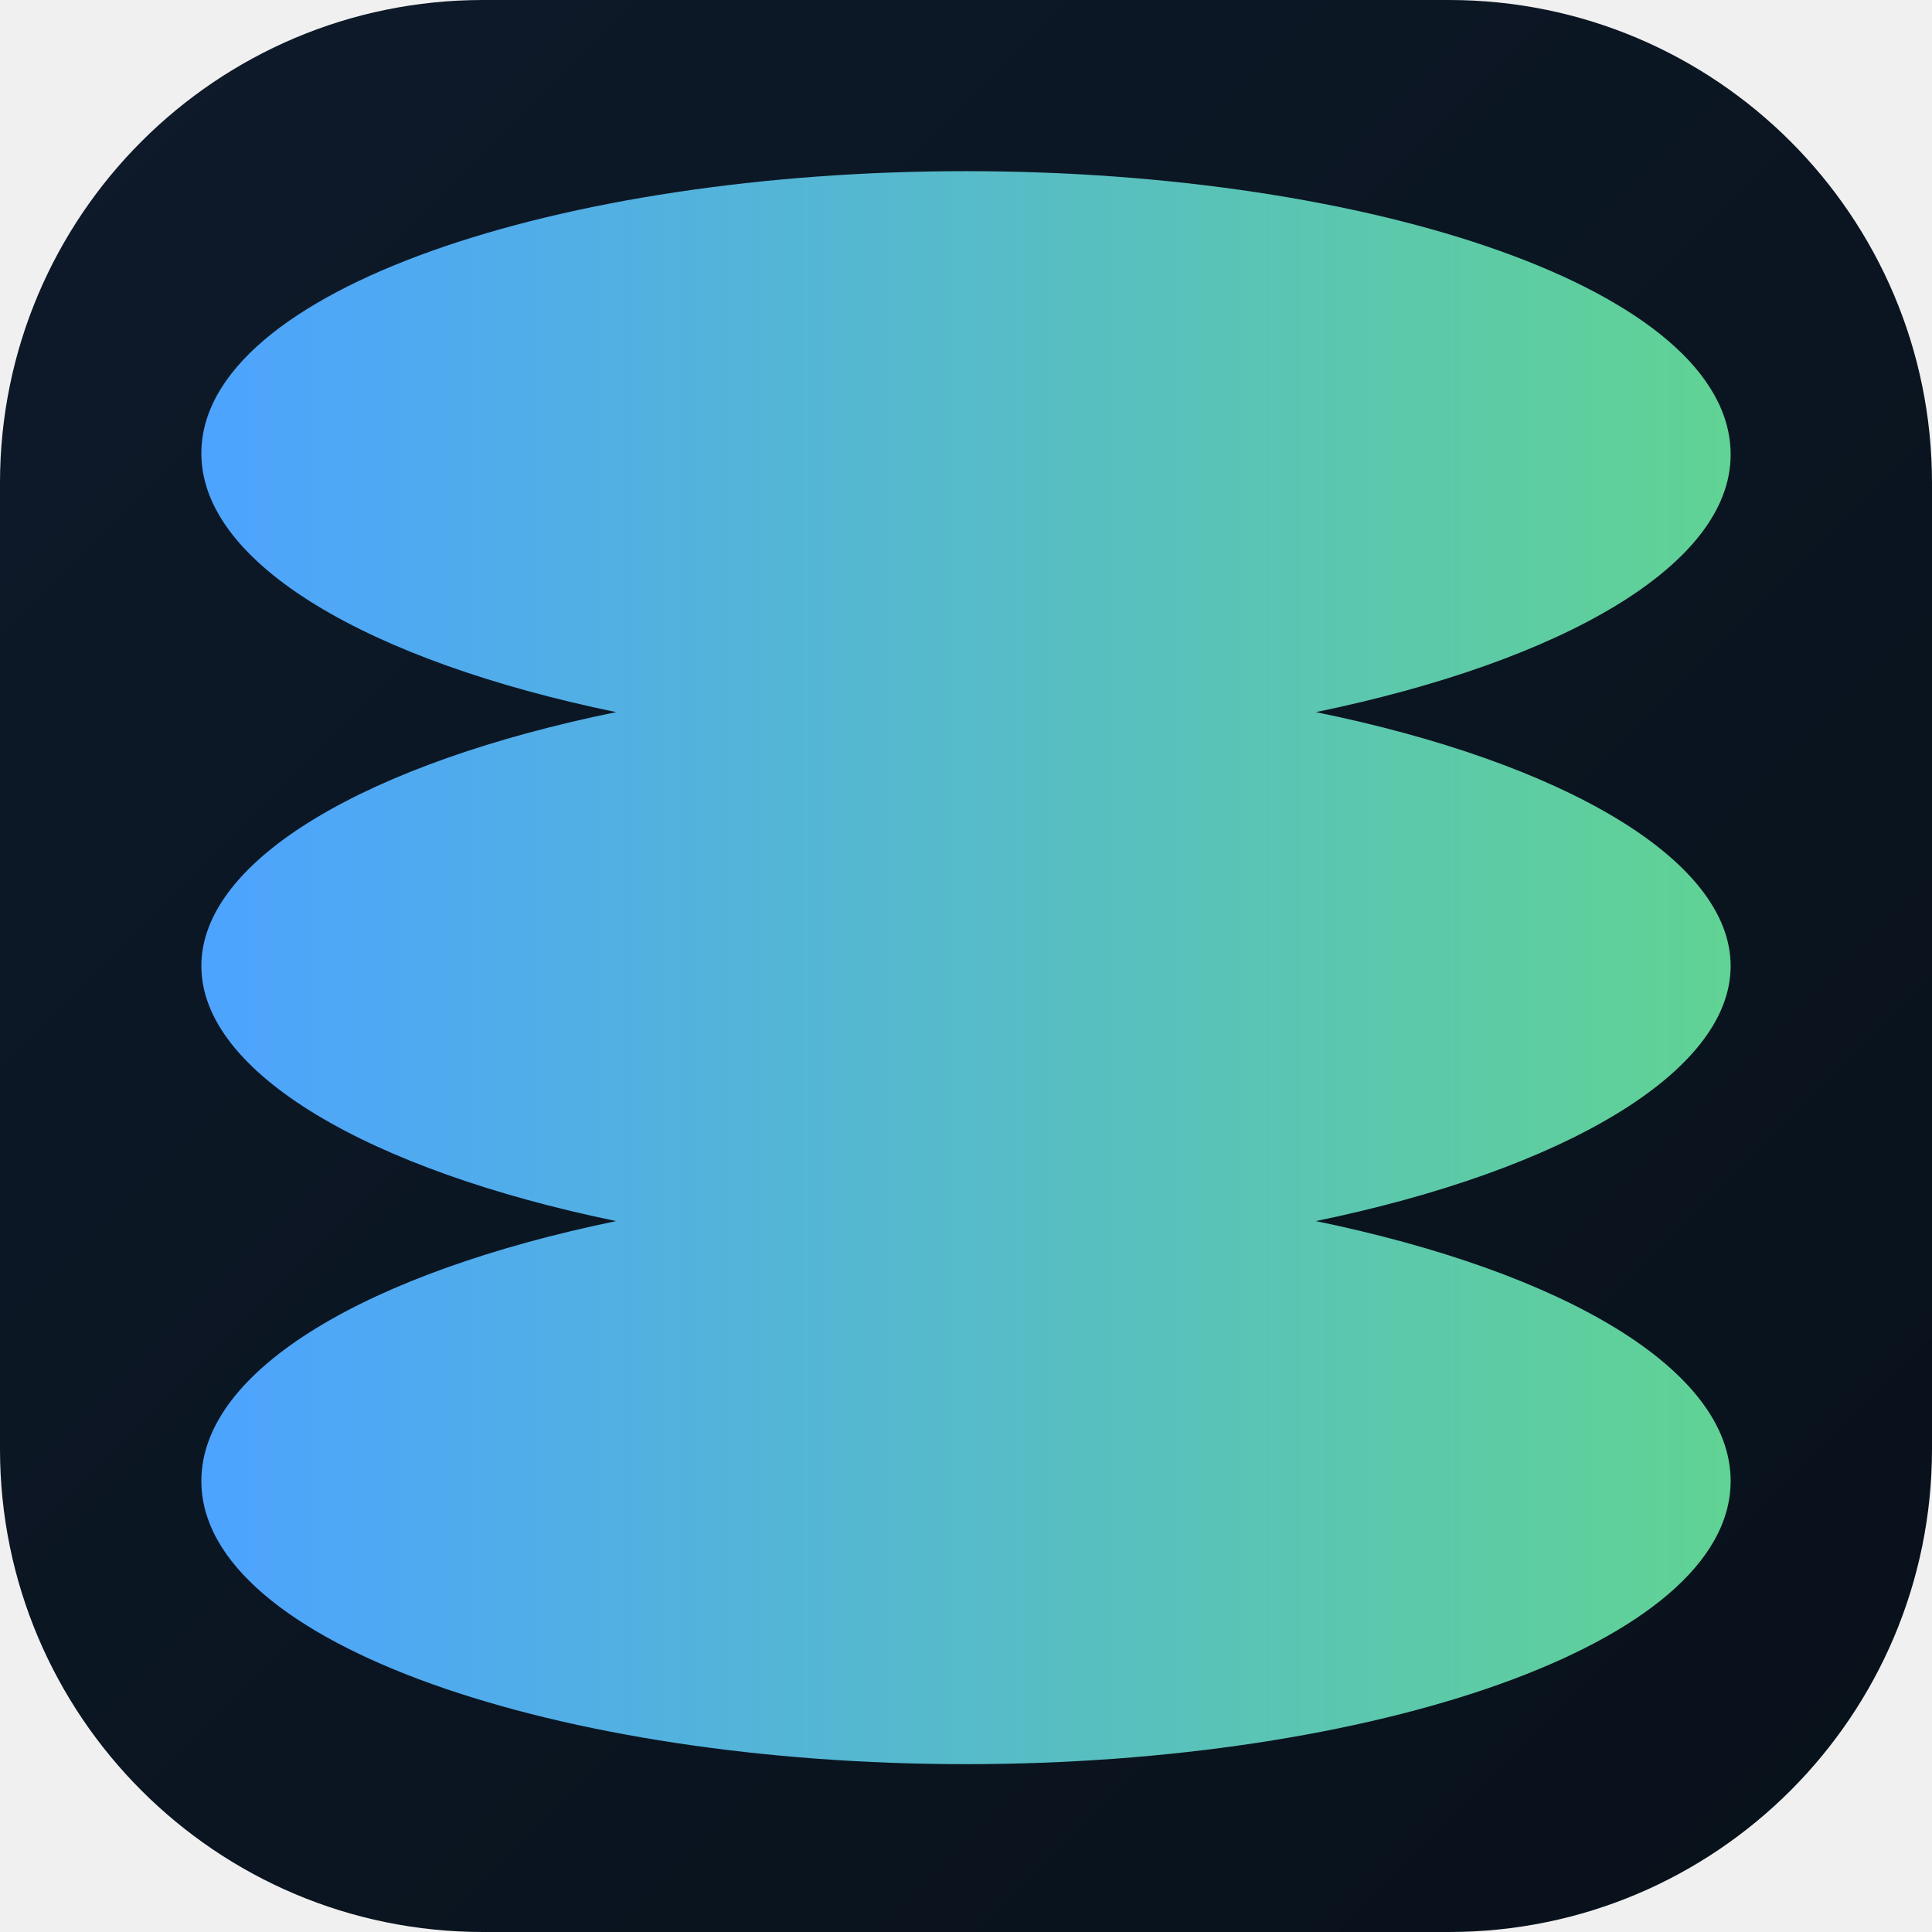
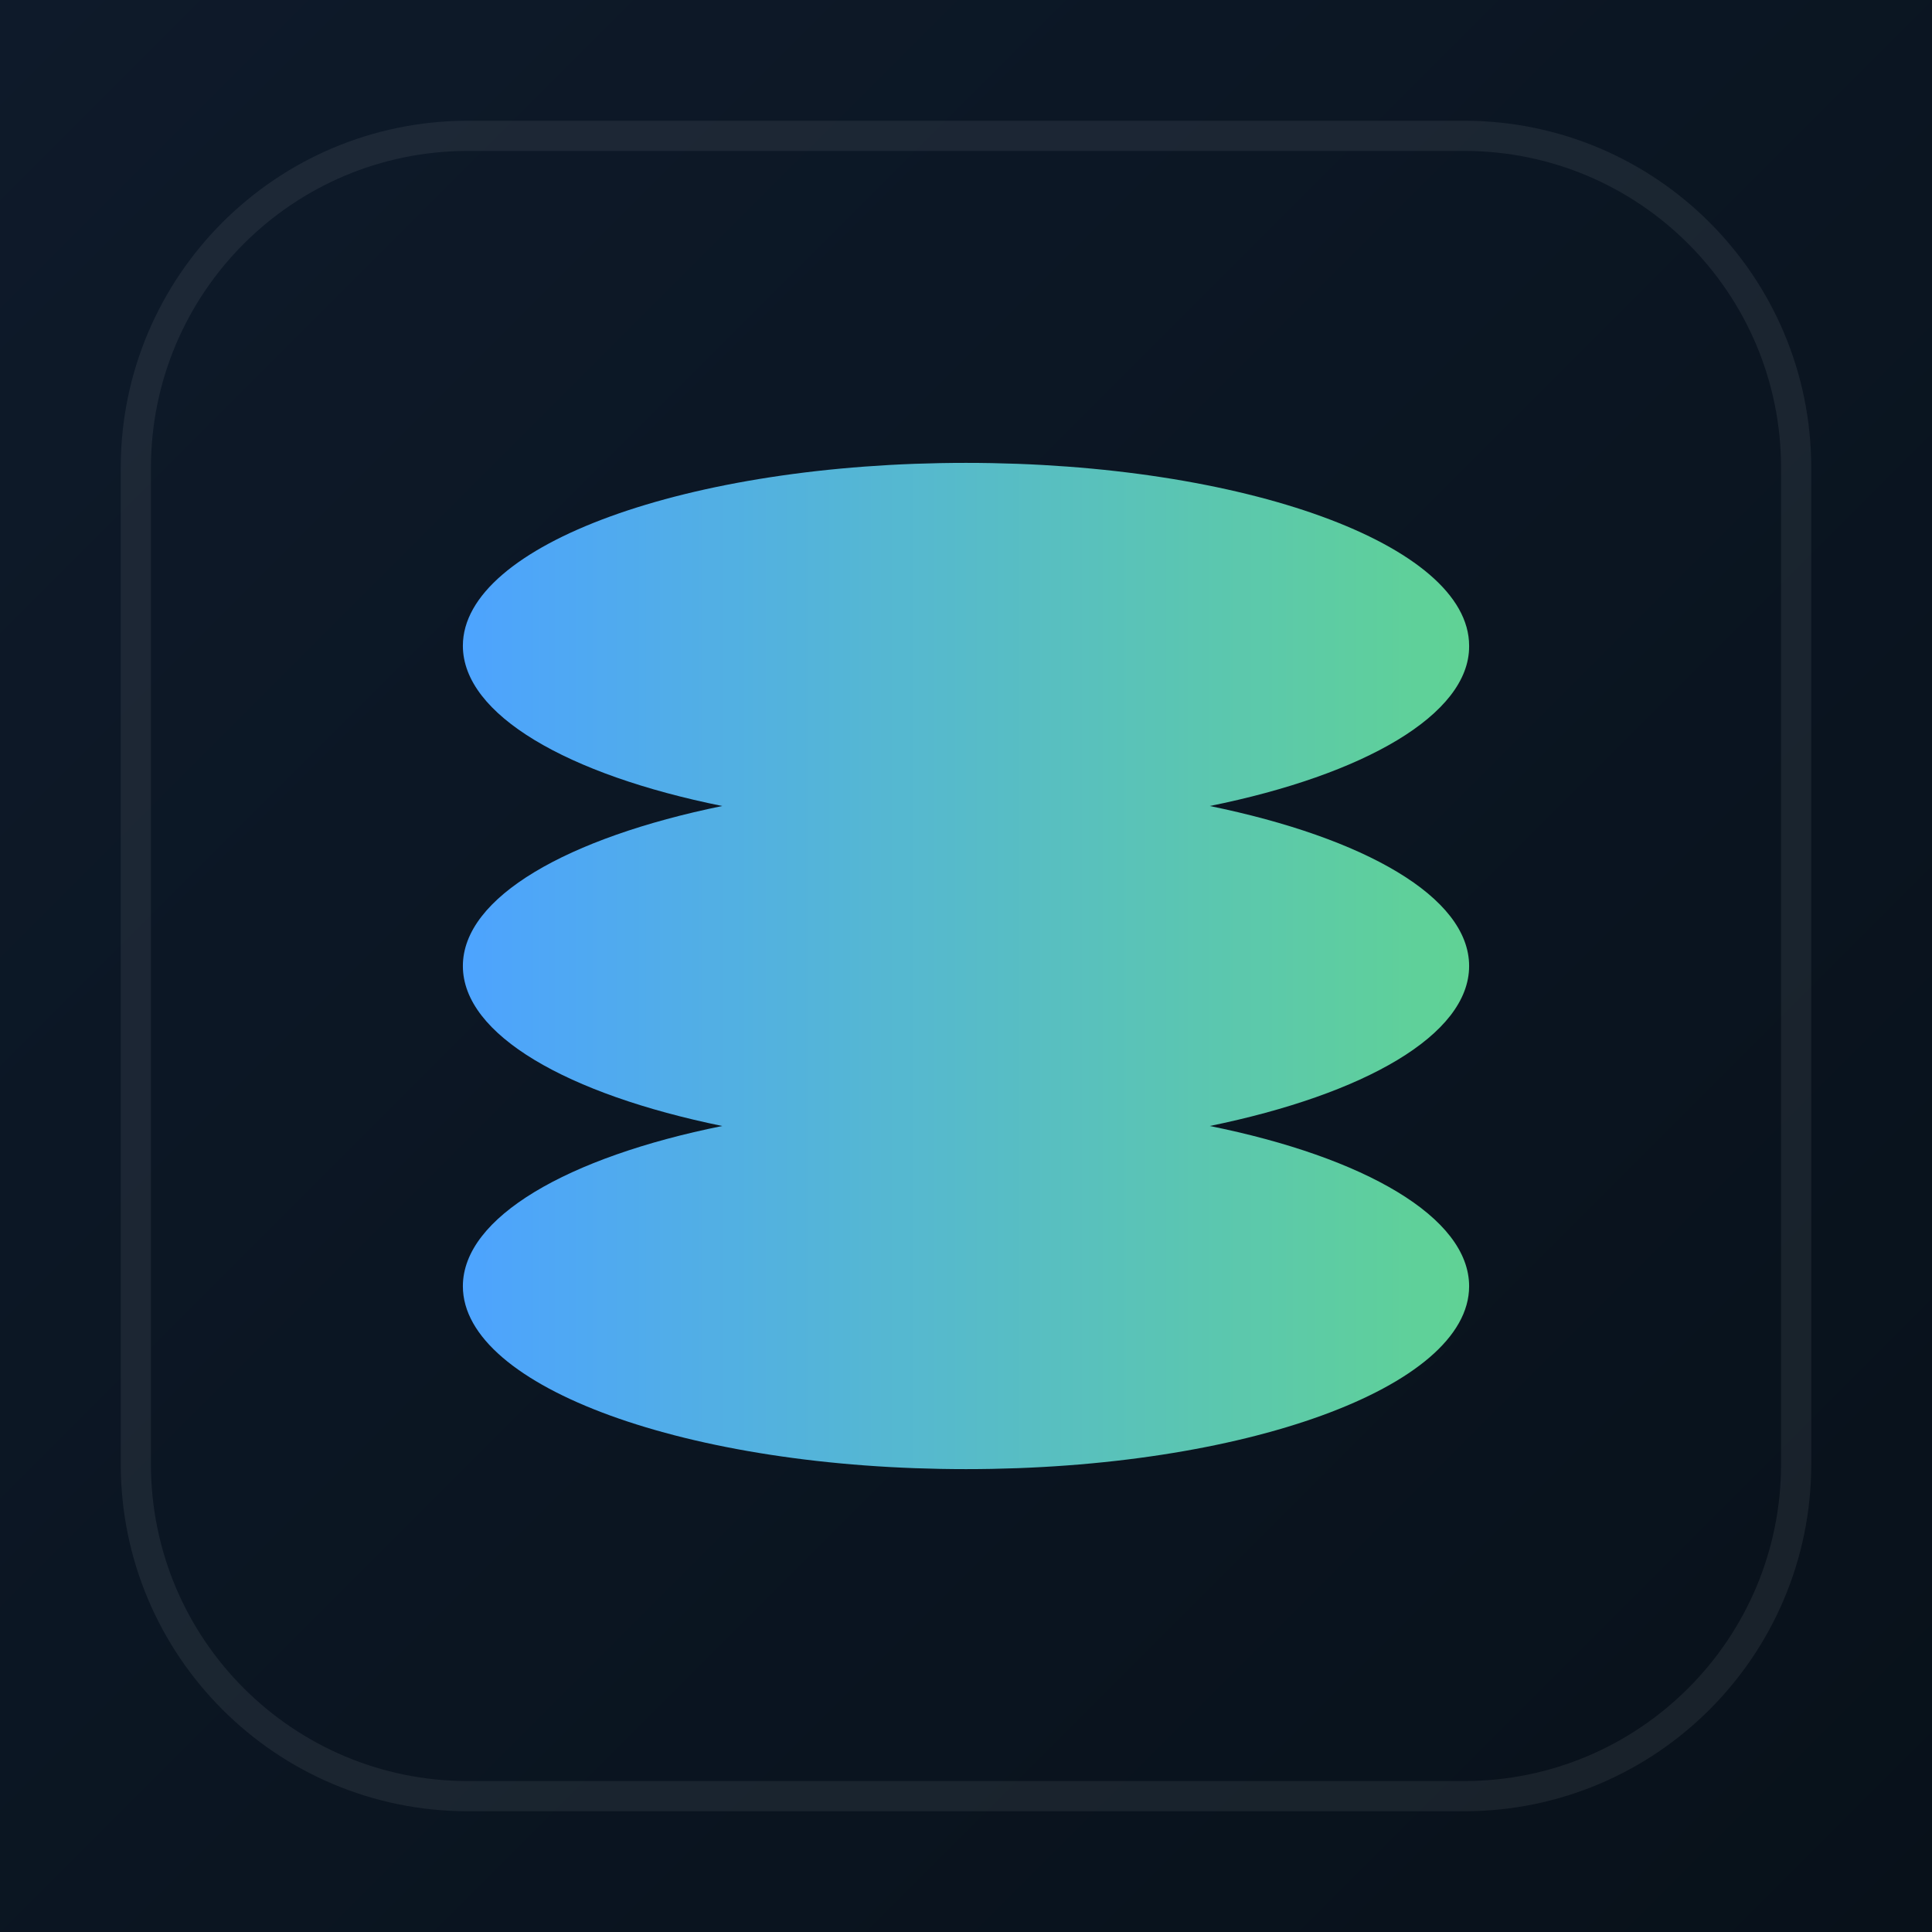
<svg xmlns="http://www.w3.org/2000/svg" viewBox="0 0 64 64">
  <defs>
    <linearGradient id="g1" x1="0" x2="1">
      <stop offset="0" stop-color="#4da3ff" />
      <stop offset="1" stop-color="#60d394" />
    </linearGradient>
    <linearGradient id="bg" x1="0" y1="0" x2="1" y2="1">
      <stop offset="0" stop-color="#0e1a2a" />
      <stop offset="1" stop-color="#08111a" />
    </linearGradient>
  </defs>
-   <rect width="64" height="64" rx="16" fill="url(#bg)" />
-   <path fill="url(#g1)" d="M57.33 15.06c0 3.65-5.55 6.84-13.74 8.53C51.78 25.26 57.33 28.48 57.33 32s-5.55 6.76-13.74 8.45c8.19 1.69 13.74 4.91 13.74 8.61 0 5.43-11.93 9.38-25.33 9.38S6.67 54.49 6.67 49.06c0-3.7 5.55-6.92 13.74-8.61C12.22 38.76 6.67 35.54 6.67 32s5.55-6.74 13.74-8.41C12.22 21.9 6.67 18.68 6.67 15.02 6.67 9.59 18.6 5.67 32 5.67s25.33 3.92 25.33 9.39Z" />
+   <rect width="64" height="64" fill="url(#bg)" />
+   <rect x="4.5" y="4.5" width="55" height="55" rx="11" fill="none" stroke="#ffffff" stroke-opacity=".07" />
+   <g transform="translate(12 12) scale(.833333)">
+     <path fill="url(#g1)" d="M44 11.3c0 2.7-4.16 5.1-10.31 6.34C39.84 18.9 44 21.26 44 24s-4.16 5.1-10.31 6.36C39.84 31.6 44 33.99 44 36.73 44 40.74 35.05 44 24 44S4 40.74 4 36.73c0-2.74 4.16-5.13 10.31-6.37C8.16 29.1 4 26.74 4 24s4.16-5.1 10.31-6.36C8.16 16.4 4 14.01 4 11.27 4 7.26 12.95 4 24 4s20 3.26 20 7.27Z" />
+   </g>
</svg>
